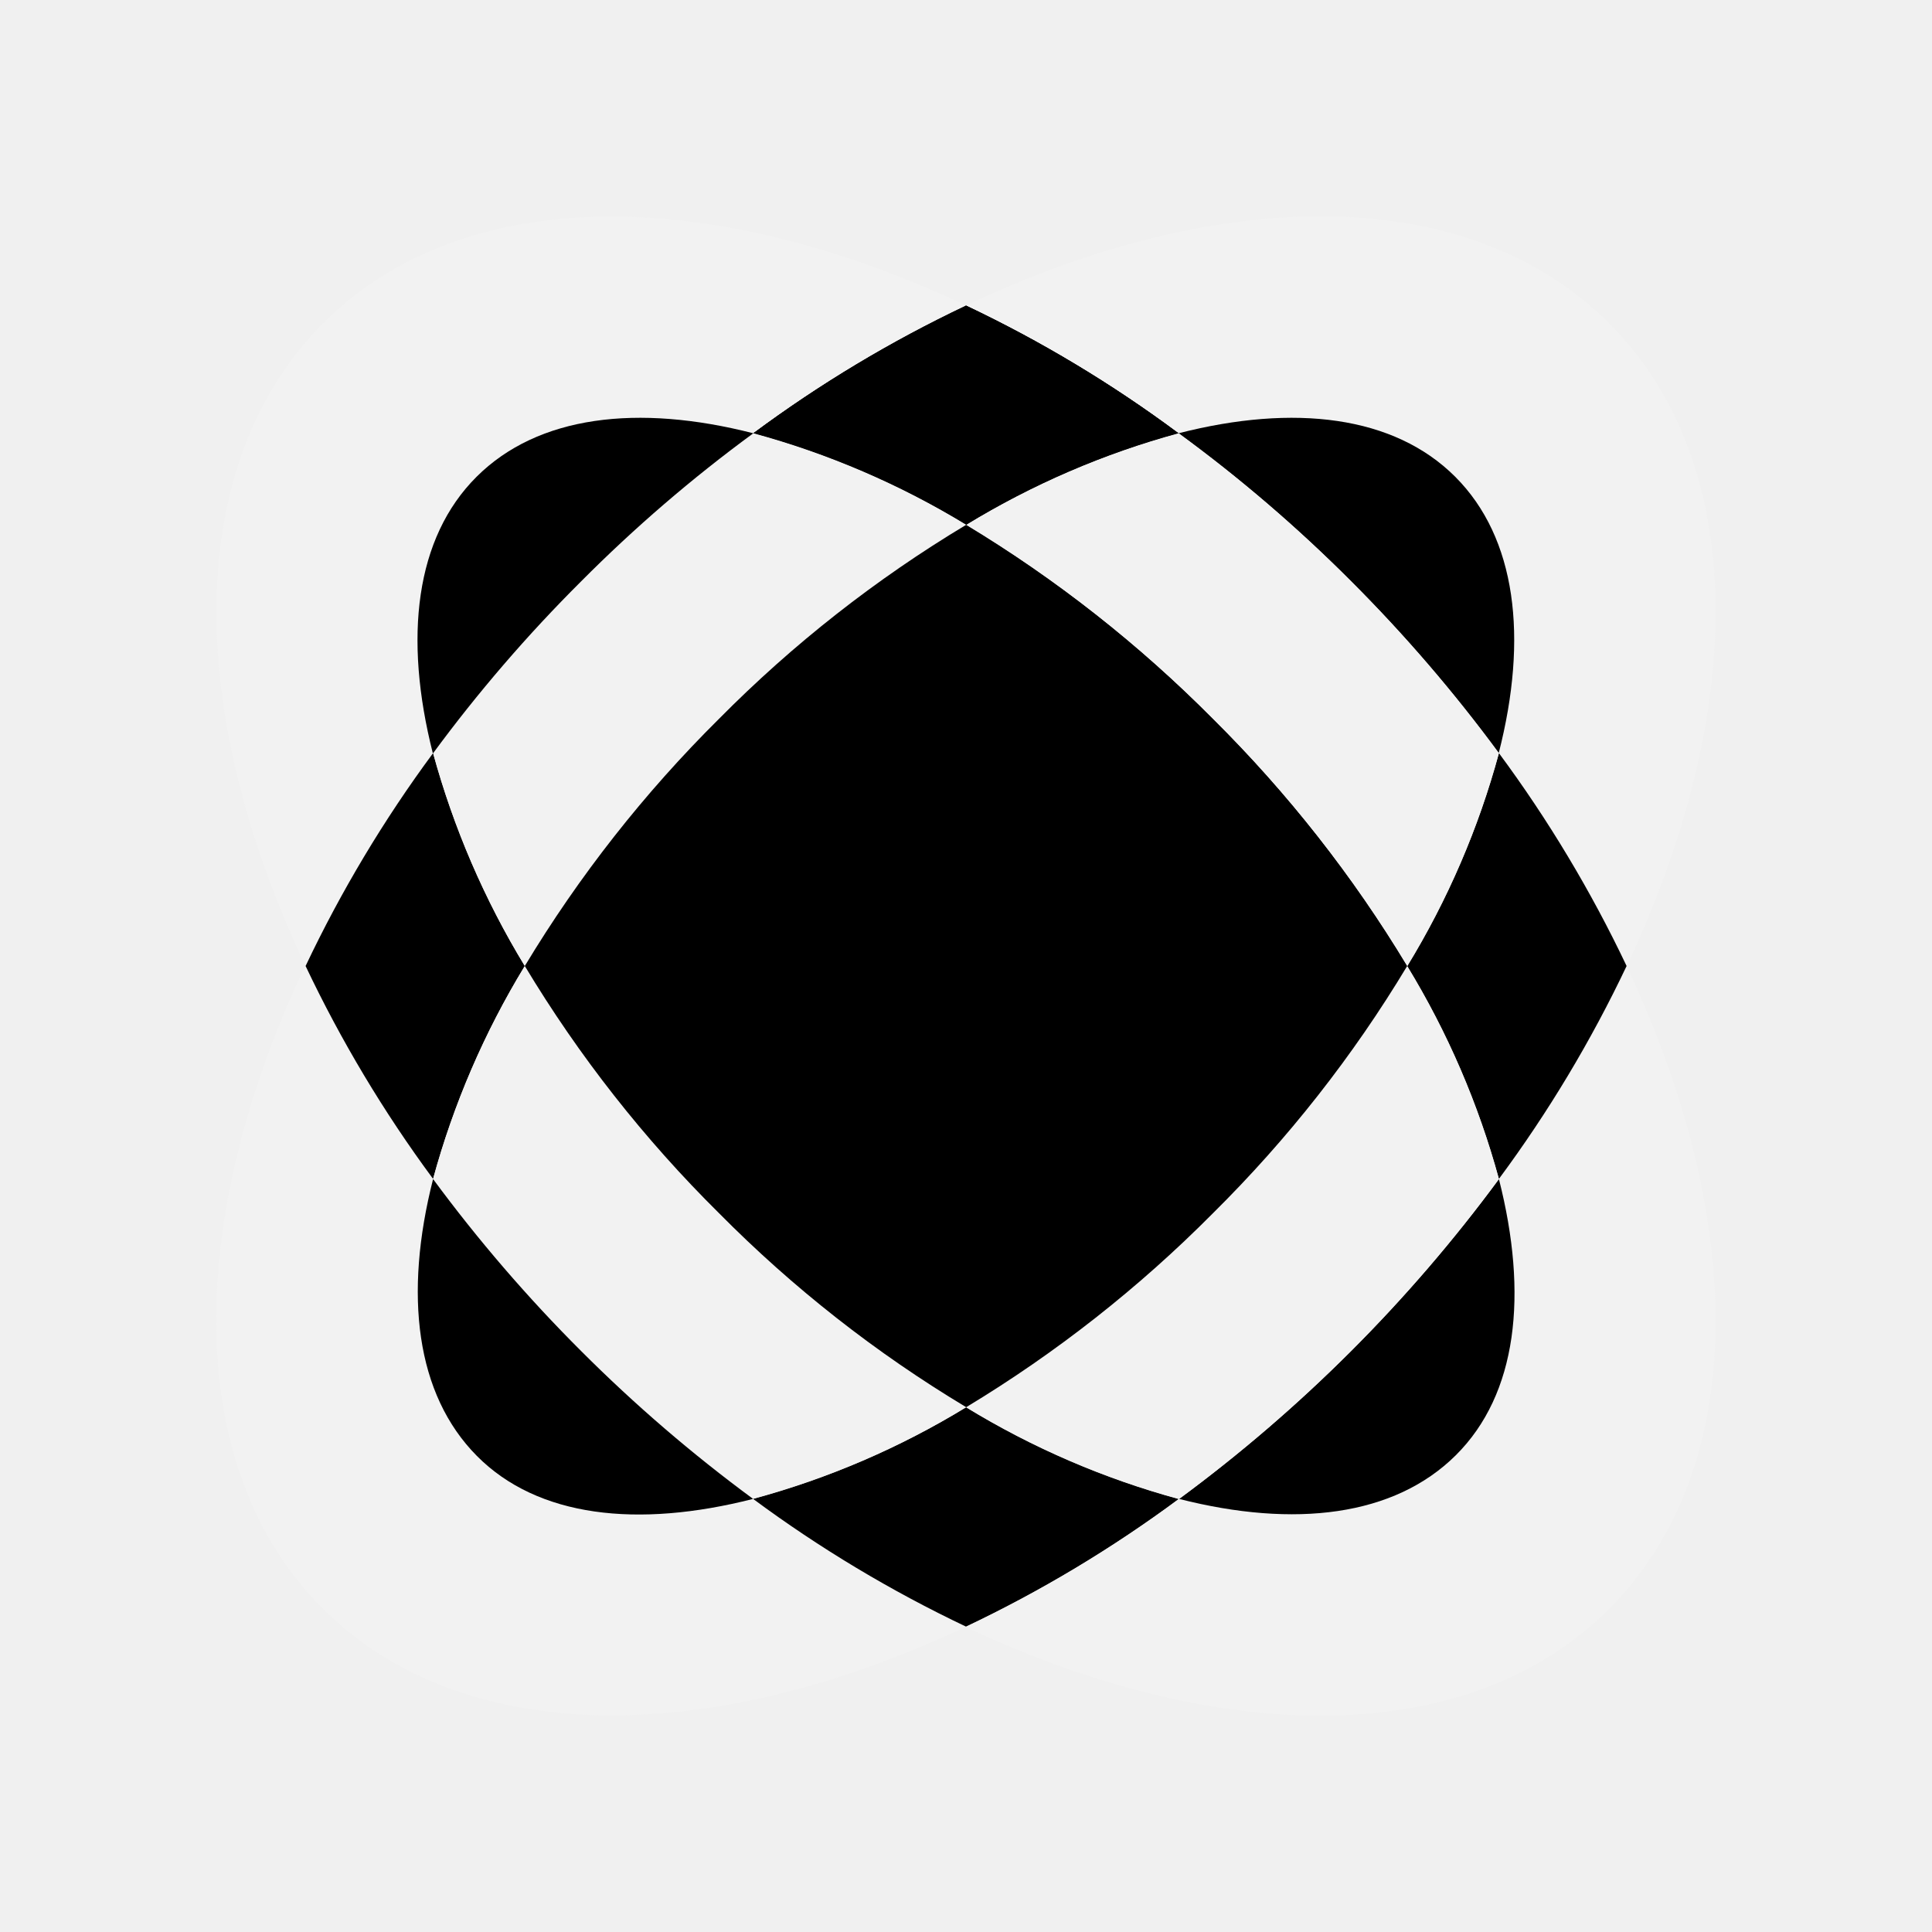
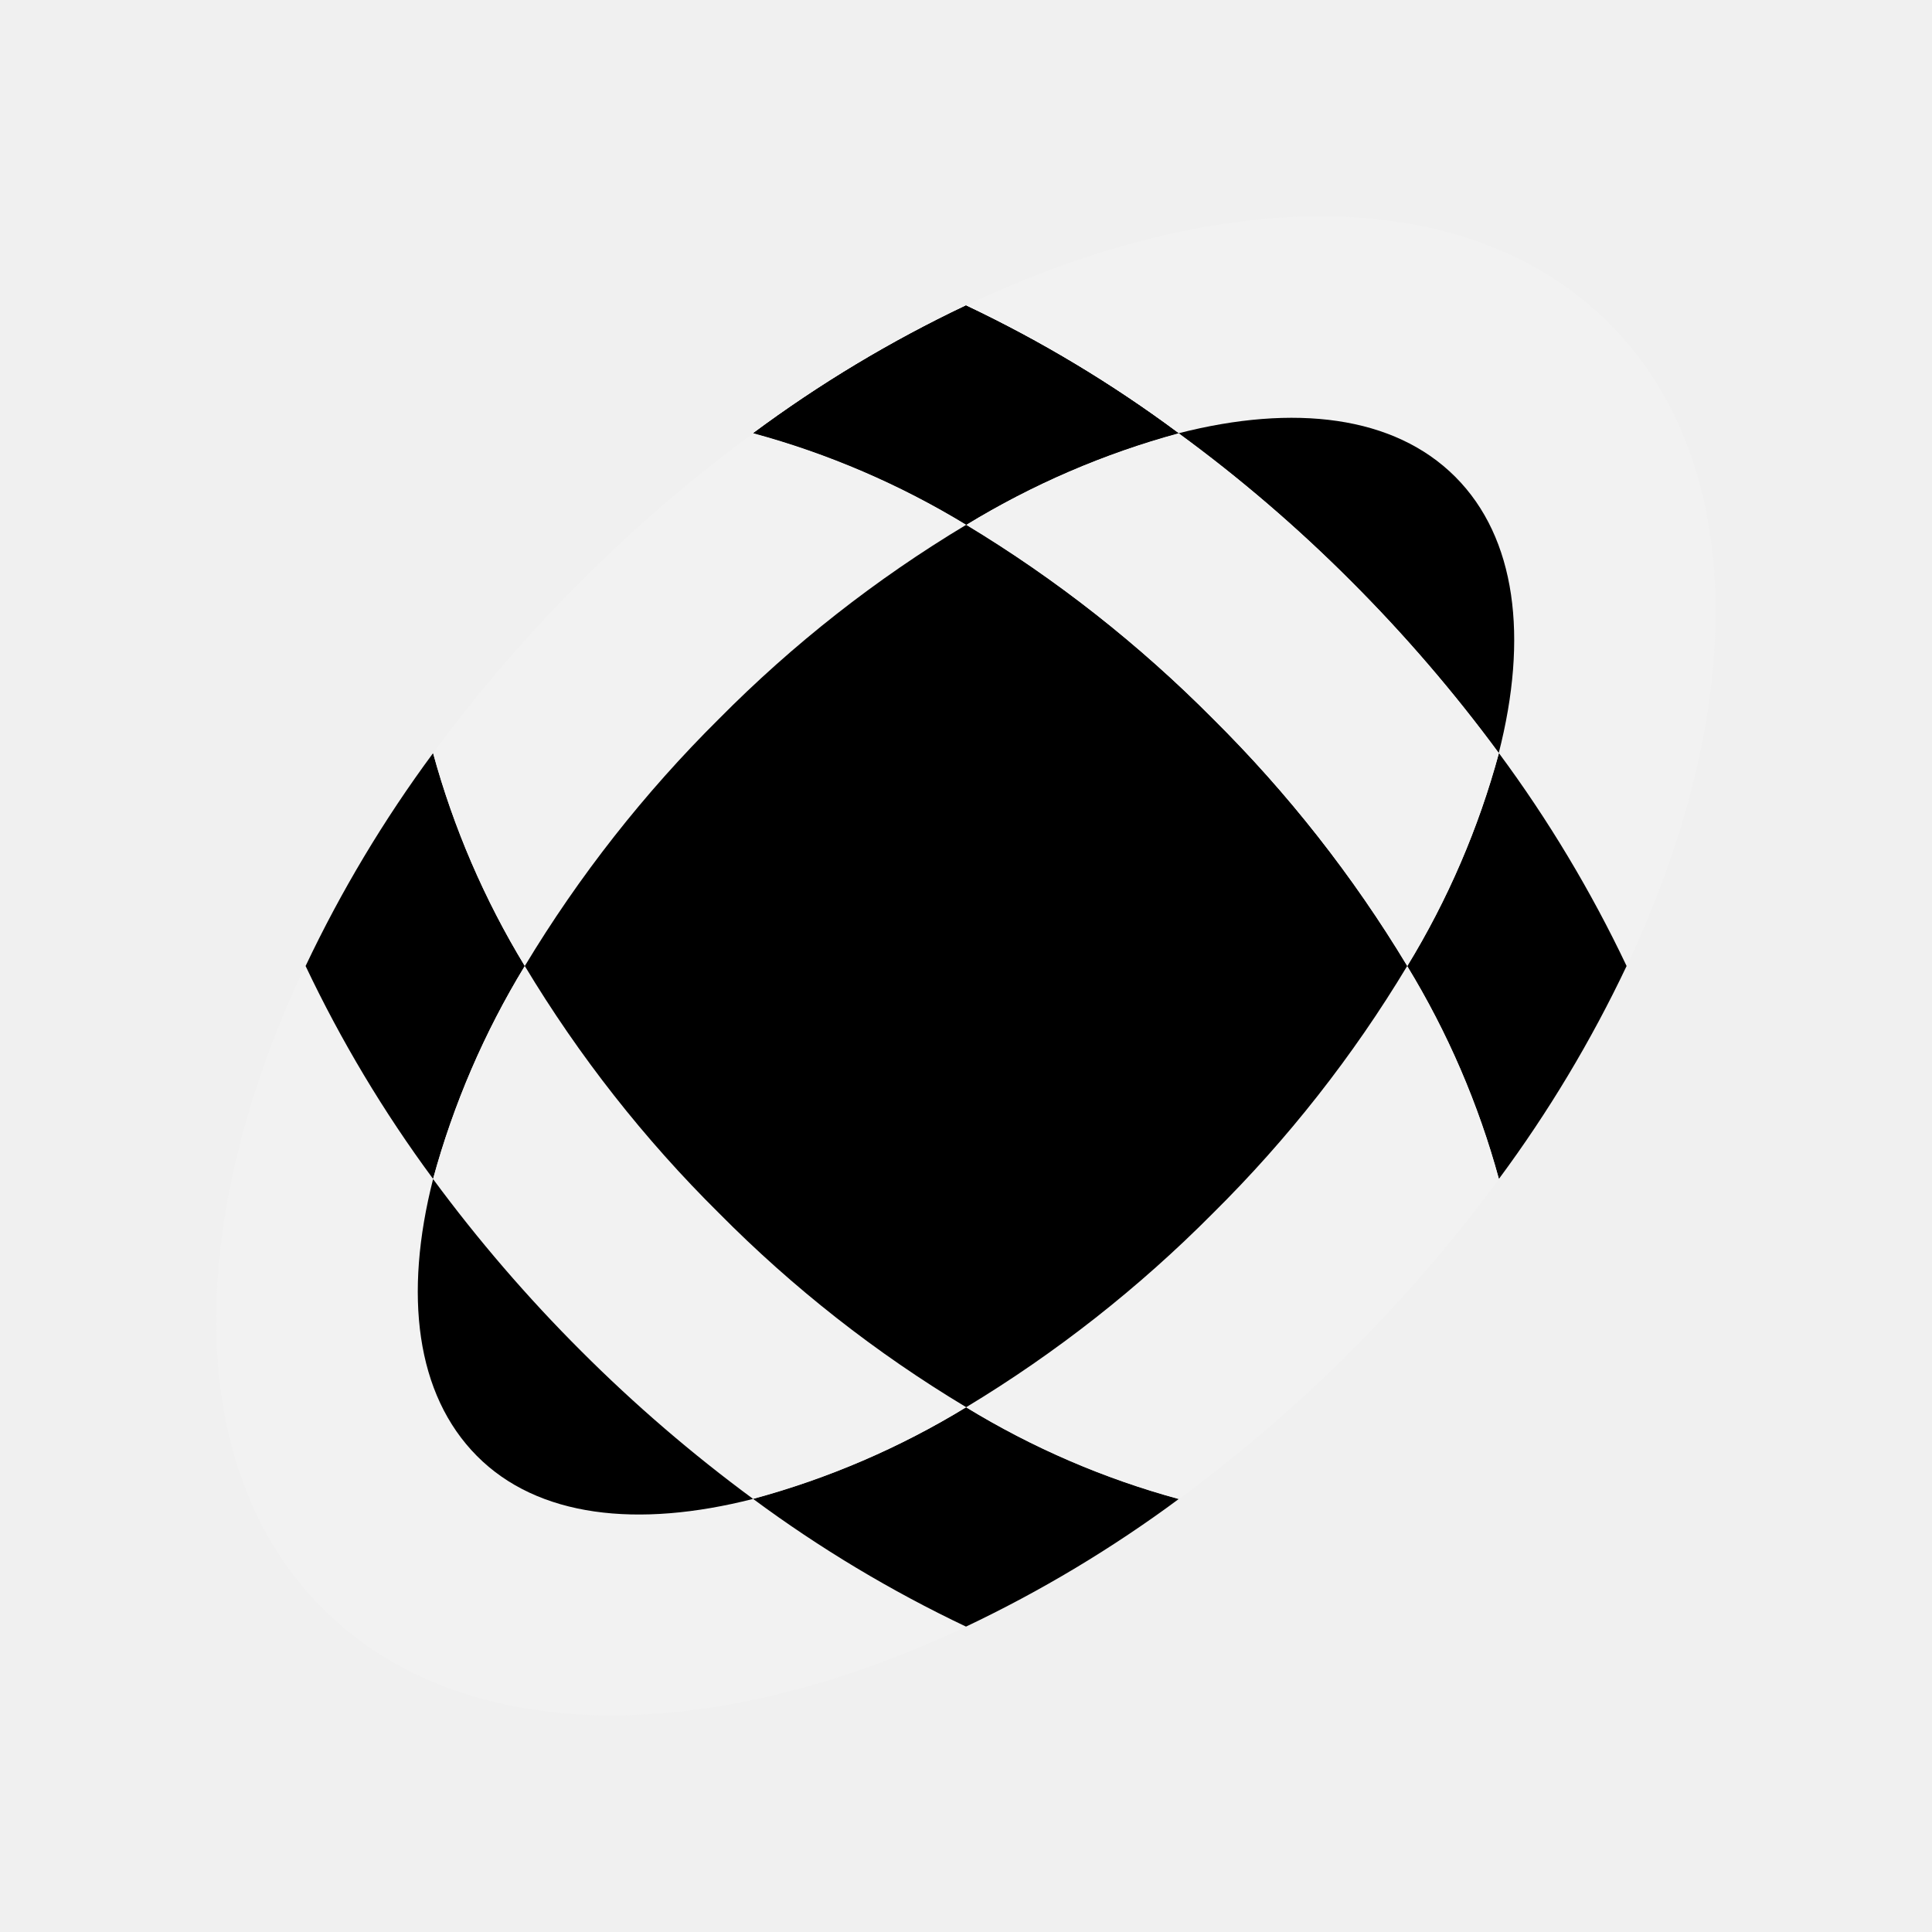
<svg xmlns="http://www.w3.org/2000/svg" viewBox="0 0 97.74 97.74">
  <defs>
    <style>.cls-1{fill:#fff;opacity:0;}.cls-2{fill:#f2f2f2;}</style>
  </defs>
  <g id="Livello_2" data-name="Livello 2">
    <g id="Livello_1-2" data-name="Livello 1">
      <rect class="cls-1" width="97.74" height="97.74" />
      <path d="M48.88,26.55a41.6,41.6,0,0,1,10.74-4.63,63.7,63.7,0,0,0-10.75-6.46,64.17,64.17,0,0,0-10.76,6.46A41.71,41.71,0,0,1,48.88,26.55Z" />
      <path class="cls-2" d="M48.87,82.29A64.92,64.92,0,0,1,38.1,75.83c-5.85,1.49-10.89.88-14-2.21s-3.7-8.12-2.21-14h0a64.84,64.84,0,0,1-6.45-10.77c-6.08,12.88-6.21,25.44.89,32.53S36,88.37,48.87,82.29Z" />
      <path class="cls-2" d="M81.4,16.35c-7.1-7.1-19.65-7-32.53-.89a63.7,63.7,0,0,1,10.75,6.46h0c5.85-1.5,10.9-.89,14,2.2s3.7,8.13,2.21,14a64.92,64.92,0,0,1,6.46,10.77C88.37,36,88.5,23.44,81.4,16.35Z" />
      <path d="M48.88,26.55a41.6,41.6,0,0,1,10.74-4.63,63.7,63.7,0,0,0-10.75-6.46,64.17,64.17,0,0,0-10.76,6.46A41.71,41.71,0,0,1,48.88,26.55Z" />
-       <path class="cls-2" d="M48.87,15.46C36,9.38,23.44,9.25,16.35,16.35s-7,19.64-.89,32.52A64.84,64.84,0,0,1,21.91,38.1c-1.49-5.85-.87-10.89,2.21-14s8.13-3.7,14-2.2A64.17,64.17,0,0,1,48.87,15.46Z" />
      <path d="M26.55,48.87A42.11,42.11,0,0,1,21.91,38.1a64.84,64.84,0,0,0-6.45,10.77,64.84,64.84,0,0,0,6.45,10.77A41.81,41.81,0,0,1,26.55,48.87Z" />
      <path d="M59.64,75.83a41.56,41.56,0,0,1-10.76-4.64A41.33,41.33,0,0,1,38.1,75.83a64.92,64.92,0,0,0,10.77,6.46A64.51,64.51,0,0,0,59.64,75.83Z" />
-       <path class="cls-2" d="M82.29,48.87a64.51,64.51,0,0,1-6.46,10.77h0c1.49,5.85.88,10.89-2.21,14s-8.12,3.7-14,2.21h0a64.51,64.51,0,0,1-10.77,6.46C61.75,88.37,74.3,88.5,81.4,81.4S88.37,61.75,82.29,48.87Z" />
      <path d="M48.88,26.55a41.6,41.6,0,0,1,10.74-4.63,63.7,63.7,0,0,0-10.75-6.46,64.17,64.17,0,0,0-10.76,6.46A41.71,41.71,0,0,1,48.88,26.55Z" />
      <path d="M82.29,48.87A64.92,64.92,0,0,0,75.83,38.1a41.42,41.42,0,0,1-4.64,10.77,41.81,41.81,0,0,1,4.64,10.77A64.51,64.51,0,0,0,82.29,48.87Z" />
-       <path d="M75.83,59.65A76.3,76.3,0,0,1,59.65,75.83c5.85,1.49,10.89.88,14-2.21S77.32,65.5,75.83,59.65Z" />
      <path class="cls-2" d="M75.83,59.65h0a41.81,41.81,0,0,0-4.64-10.77,63.94,63.94,0,0,1-9.82,12.5,64.66,64.66,0,0,1-12.49,9.82,41.56,41.56,0,0,0,10.76,4.64h0A76.3,76.3,0,0,0,75.83,59.65Z" />
      <path class="cls-2" d="M48.88,26.55a41.71,41.71,0,0,0-10.77-4.63A74,74,0,0,0,29.4,29.4a75,75,0,0,0-7.49,8.7,42.11,42.11,0,0,0,4.64,10.77,64.41,64.41,0,0,1,9.82-12.5A63.7,63.7,0,0,1,48.88,26.55Z" />
-       <path d="M38.11,21.92c-5.86-1.5-10.9-.89-14,2.2s-3.7,8.13-2.21,14a75,75,0,0,1,7.49-8.7A74,74,0,0,1,38.11,21.92Z" />
      <path class="cls-2" d="M48.88,71.19a63.7,63.7,0,0,1-12.51-9.82,63.94,63.94,0,0,1-9.82-12.5,41.81,41.81,0,0,0-4.64,10.77h0a76,76,0,0,0,7.49,8.7,75.9,75.9,0,0,0,8.7,7.48A41.33,41.33,0,0,0,48.88,71.19Z" />
      <path d="M38.1,75.83a75.9,75.9,0,0,1-8.7-7.48,76,76,0,0,1-7.49-8.7c-1.49,5.85-.87,10.89,2.21,14S32.25,77.32,38.1,75.83Z" />
      <path d="M71.19,48.87a64.41,64.41,0,0,0-9.82-12.5,64.66,64.66,0,0,0-12.49-9.82,63.7,63.7,0,0,0-12.51,9.82,64.41,64.41,0,0,0-9.82,12.5,63.94,63.94,0,0,0,9.82,12.5,63.7,63.7,0,0,0,12.51,9.82,64.66,64.66,0,0,0,12.49-9.82A63.94,63.94,0,0,0,71.19,48.87Z" />
      <path d="M73.62,24.12c-3.09-3.09-8.14-3.7-14-2.2a74.12,74.12,0,0,1,8.72,7.48,75.9,75.9,0,0,1,7.48,8.7C77.32,32.25,76.71,27.21,73.62,24.12Z" />
      <path class="cls-2" d="M75.83,38.1a75.9,75.9,0,0,0-7.48-8.7,74.12,74.12,0,0,0-8.72-7.48h0a41.6,41.6,0,0,0-10.74,4.63,64.66,64.66,0,0,1,12.49,9.82,64.41,64.41,0,0,1,9.82,12.5A41.42,41.42,0,0,0,75.83,38.1Z" />
    </g>
  </g>
</svg>
